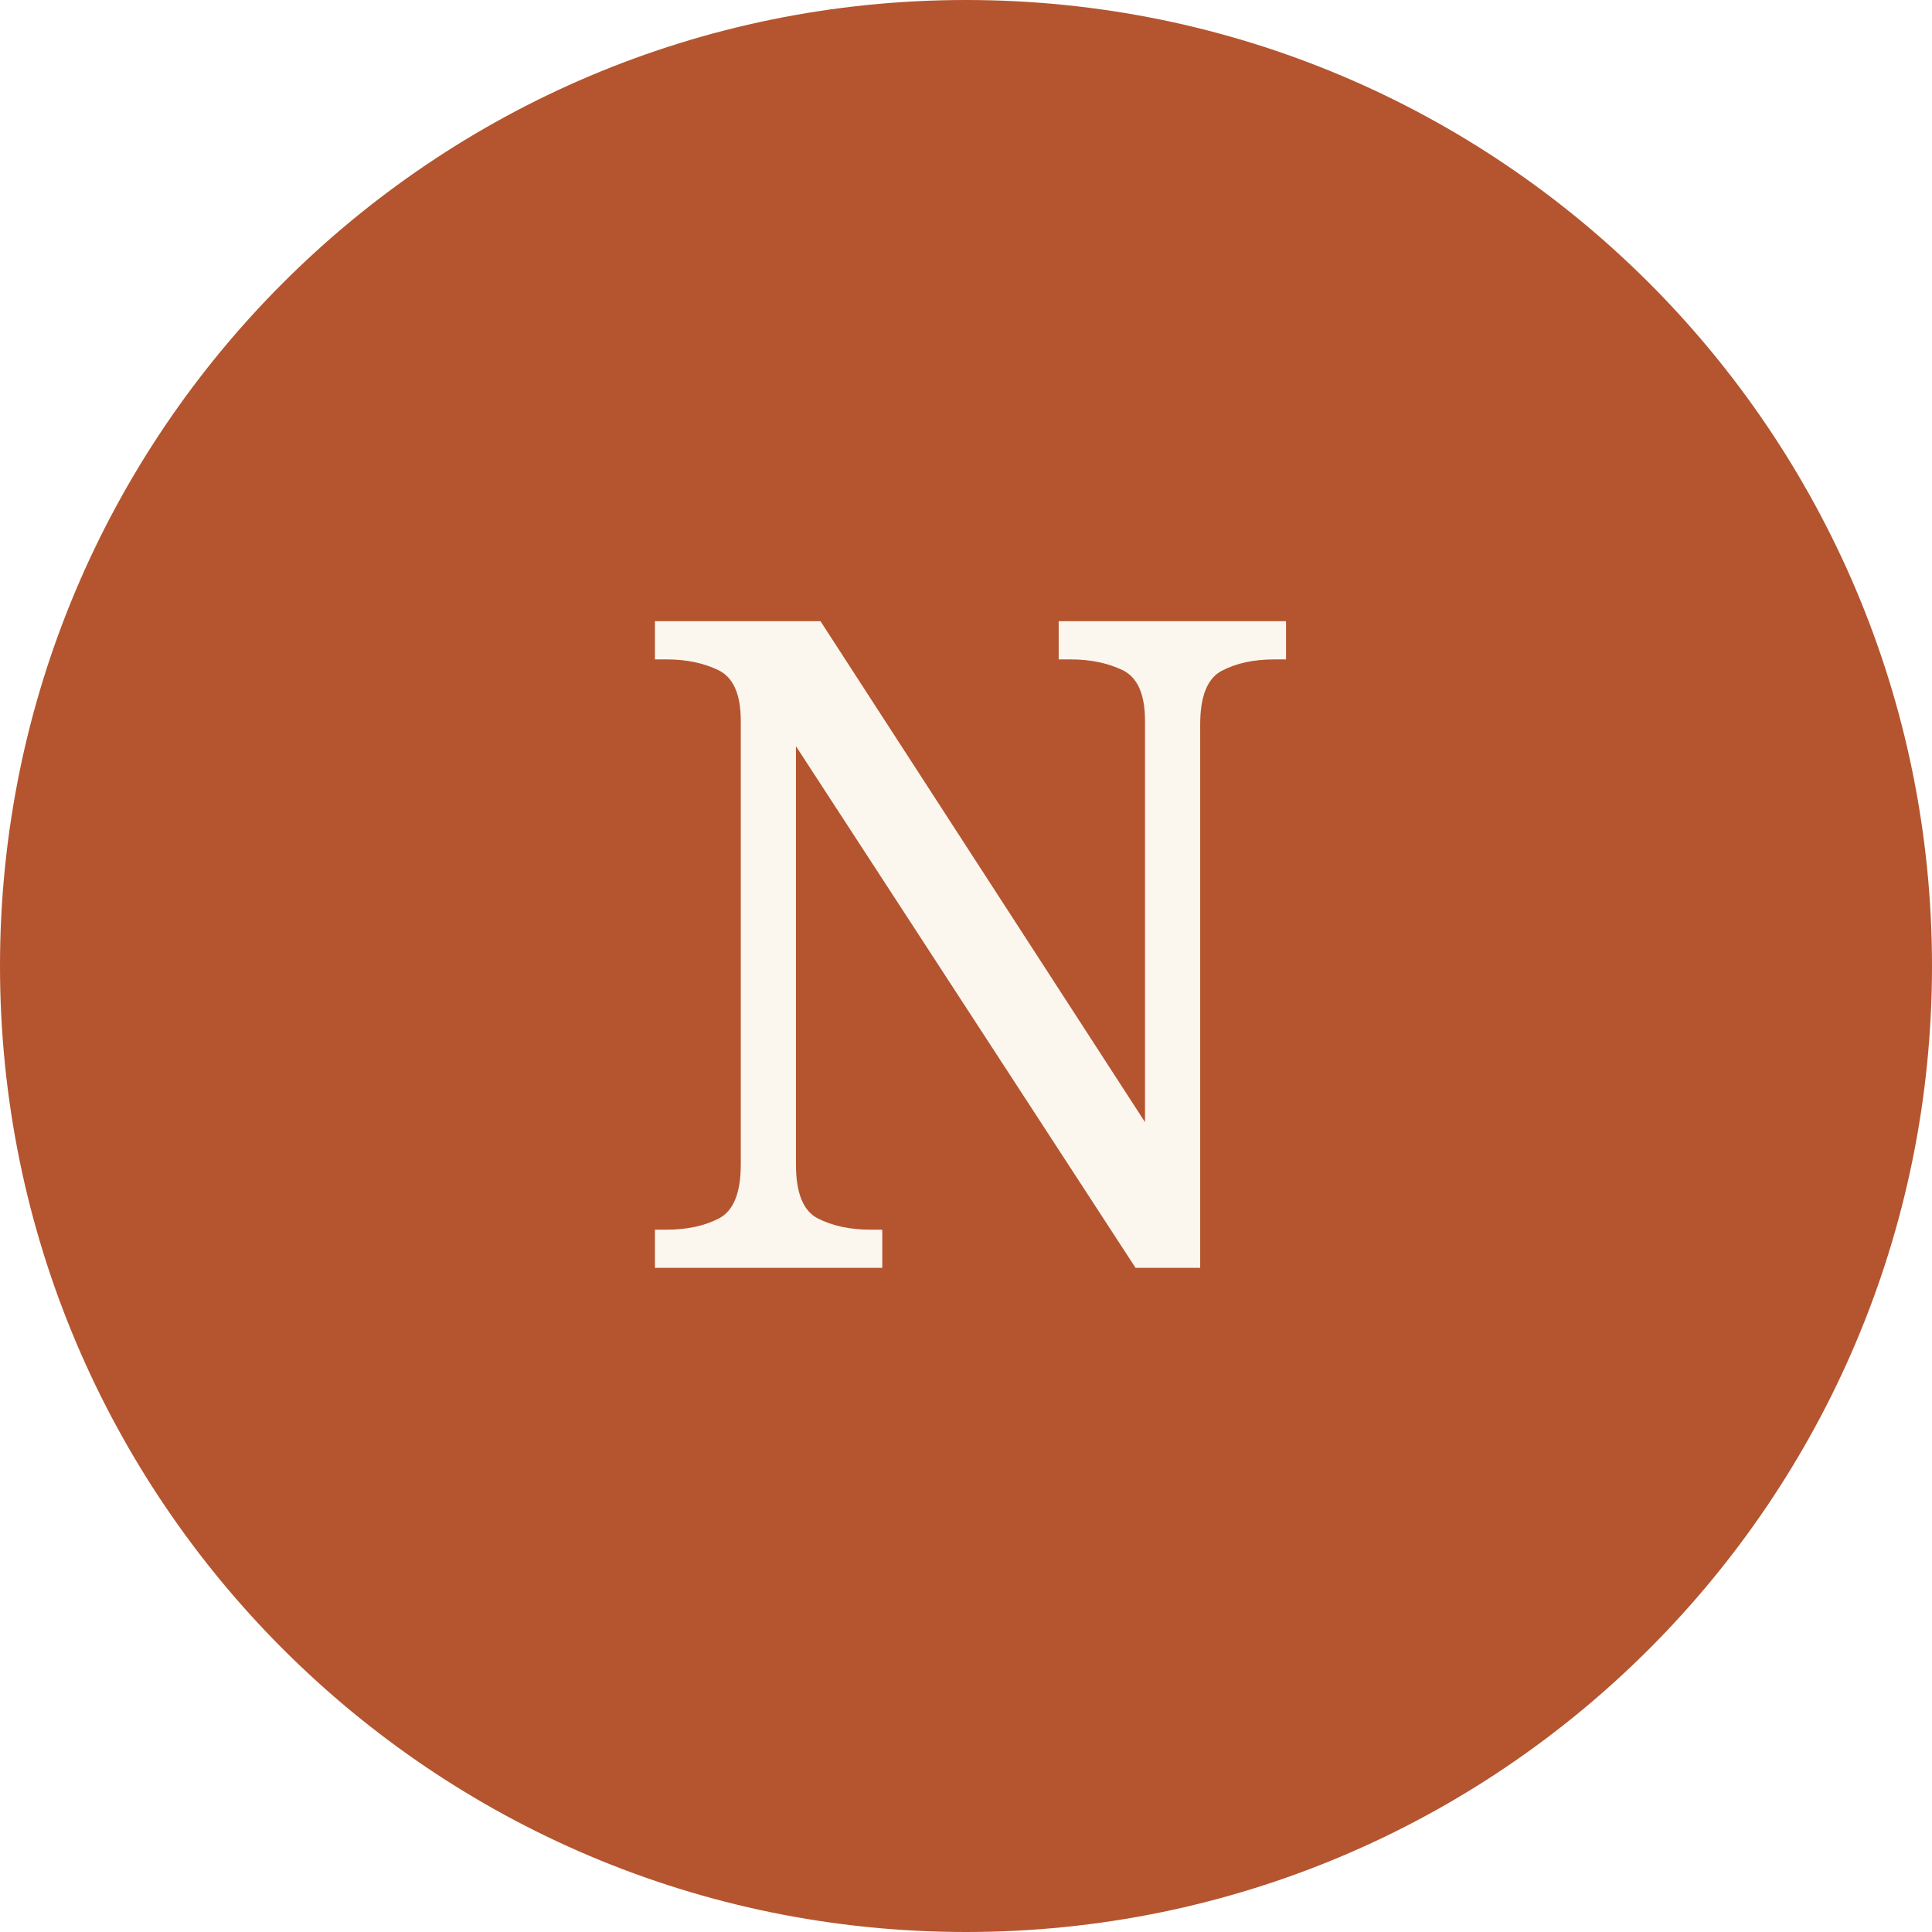
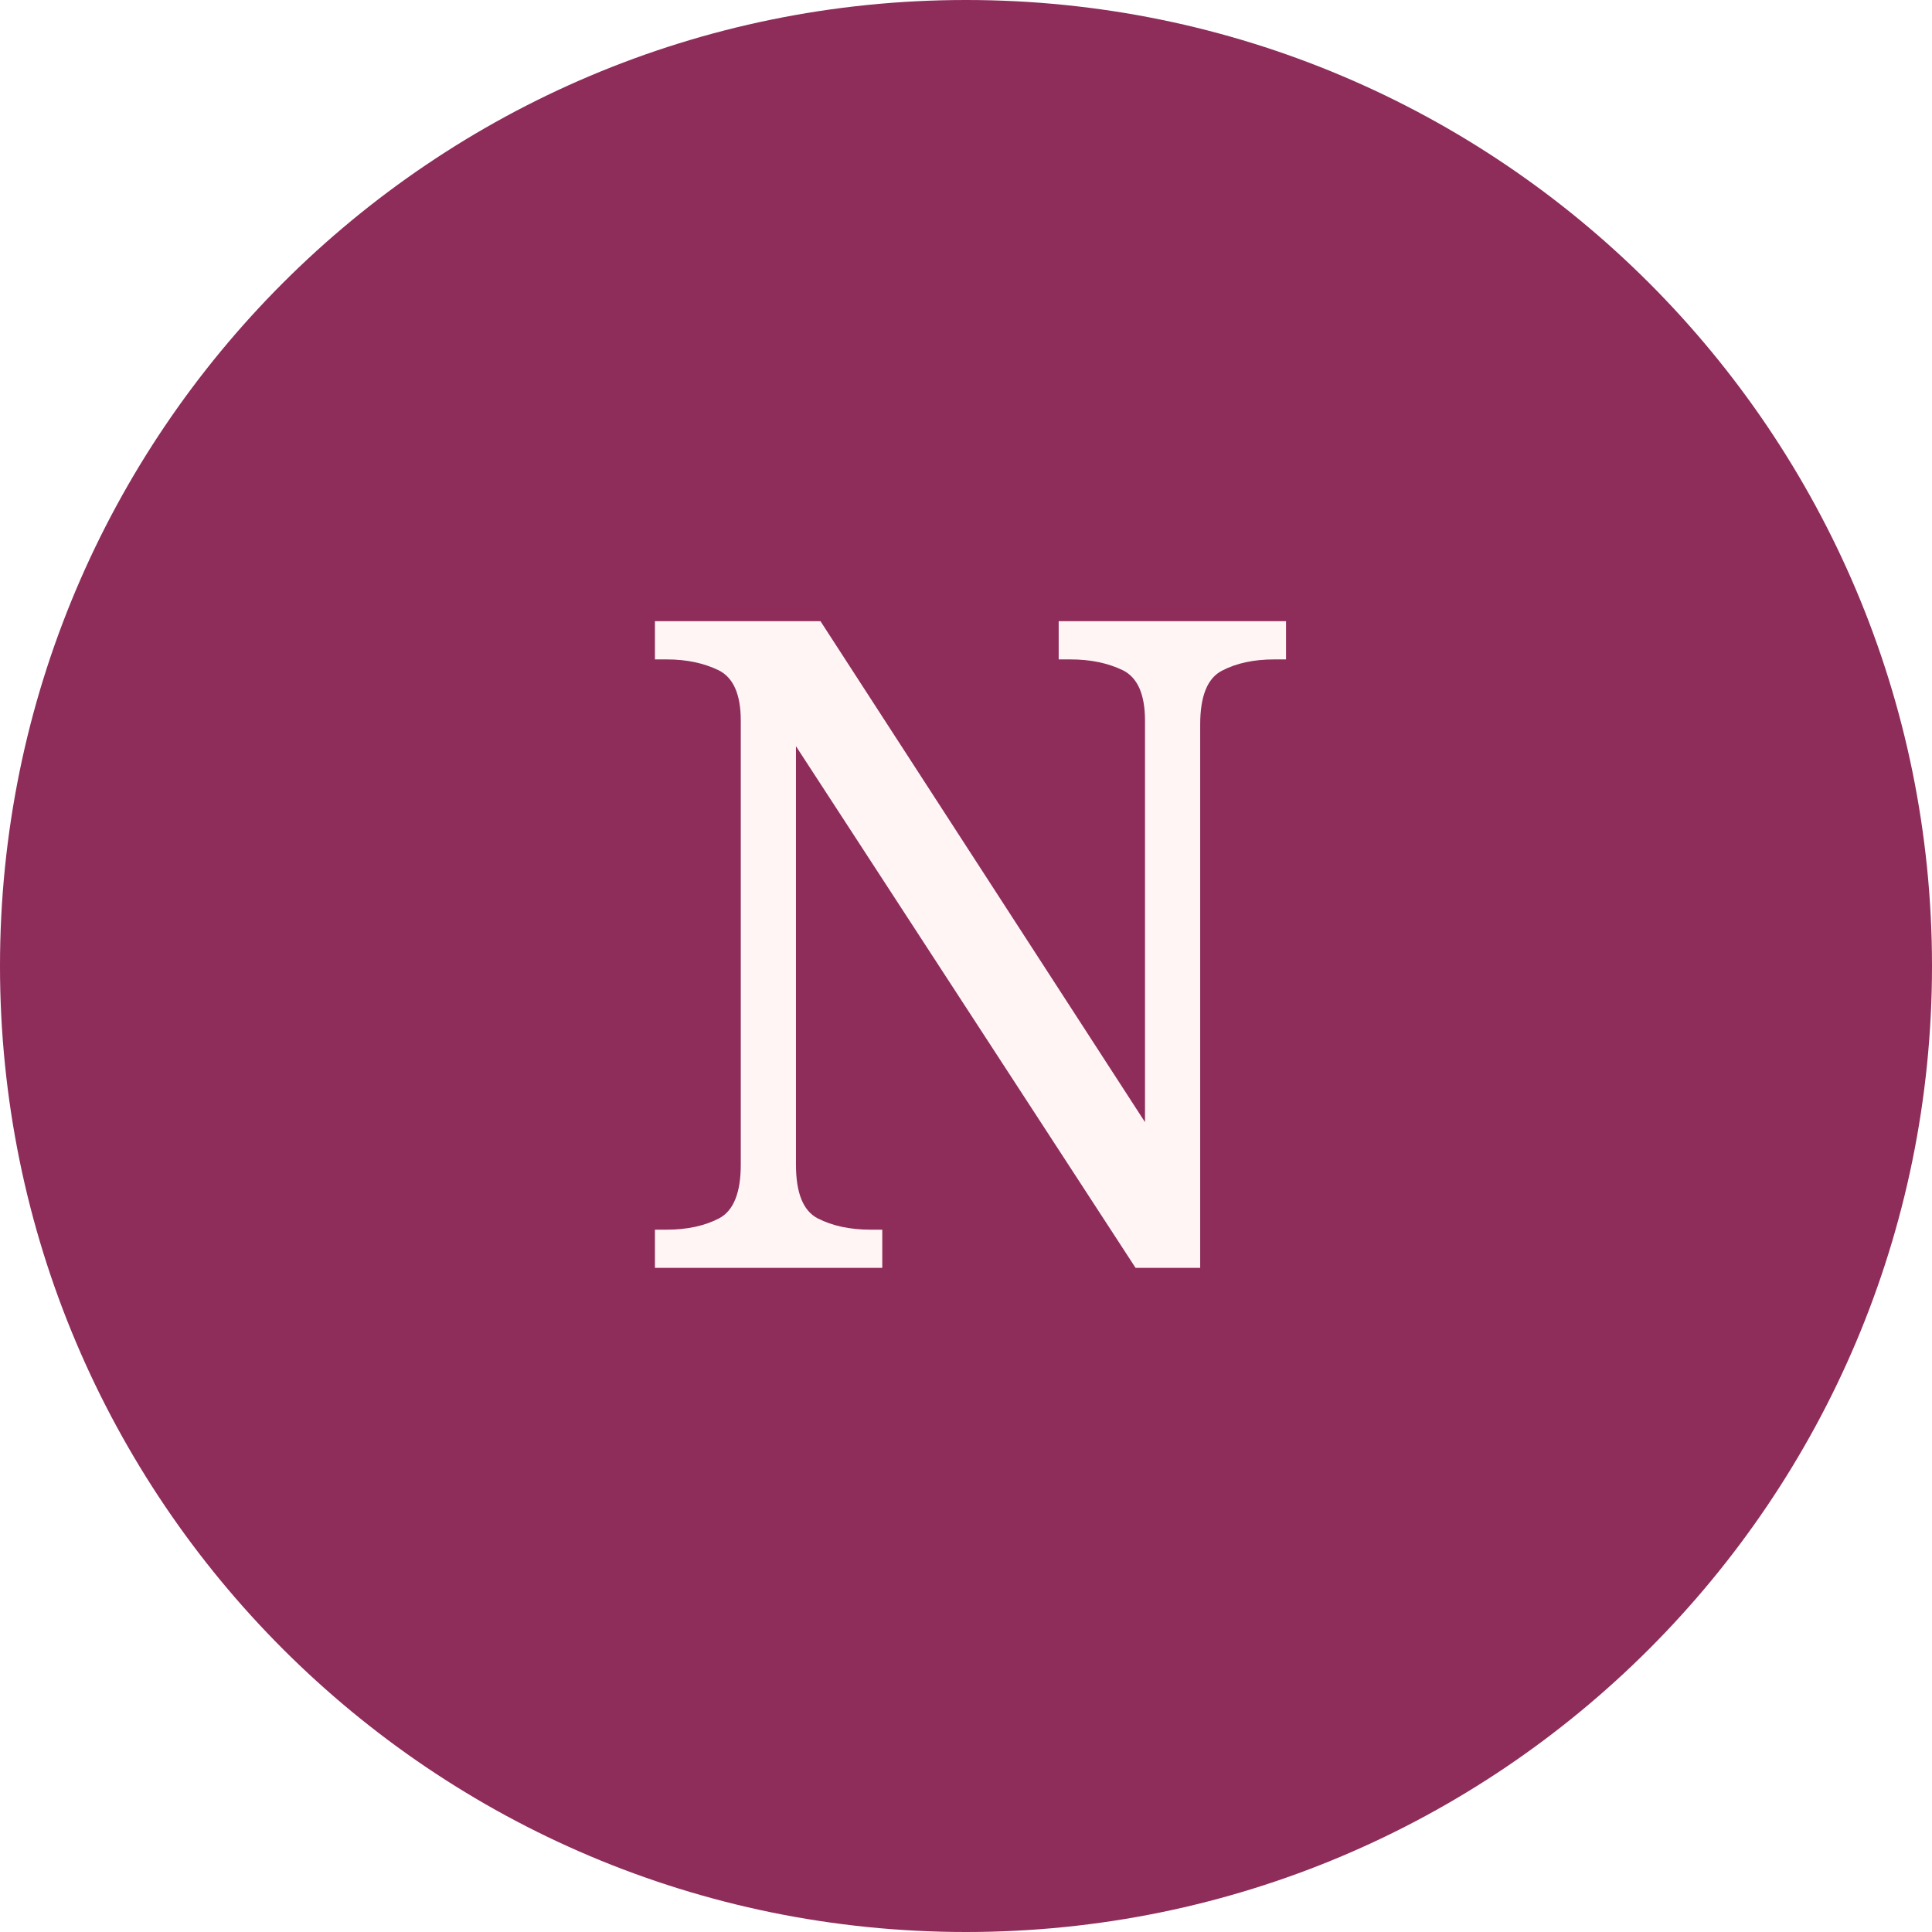
<svg xmlns="http://www.w3.org/2000/svg" viewBox="0 0 64 64">
-   <circle cx="32" cy="32" r="32" fill="#B4552F" />
-   <text x="32" y="42" font-family="Georgia, serif" font-size="30" fill="#FBF6EE" text-anchor="middle">N</text>
+   <circle cx="32" cy="32" r="32" fill="#8E2C5A" />
+   <text x="32" y="42" font-family="Georgia, serif" font-size="30" fill="#FFF5F5" text-anchor="middle">N</text>
</svg>
